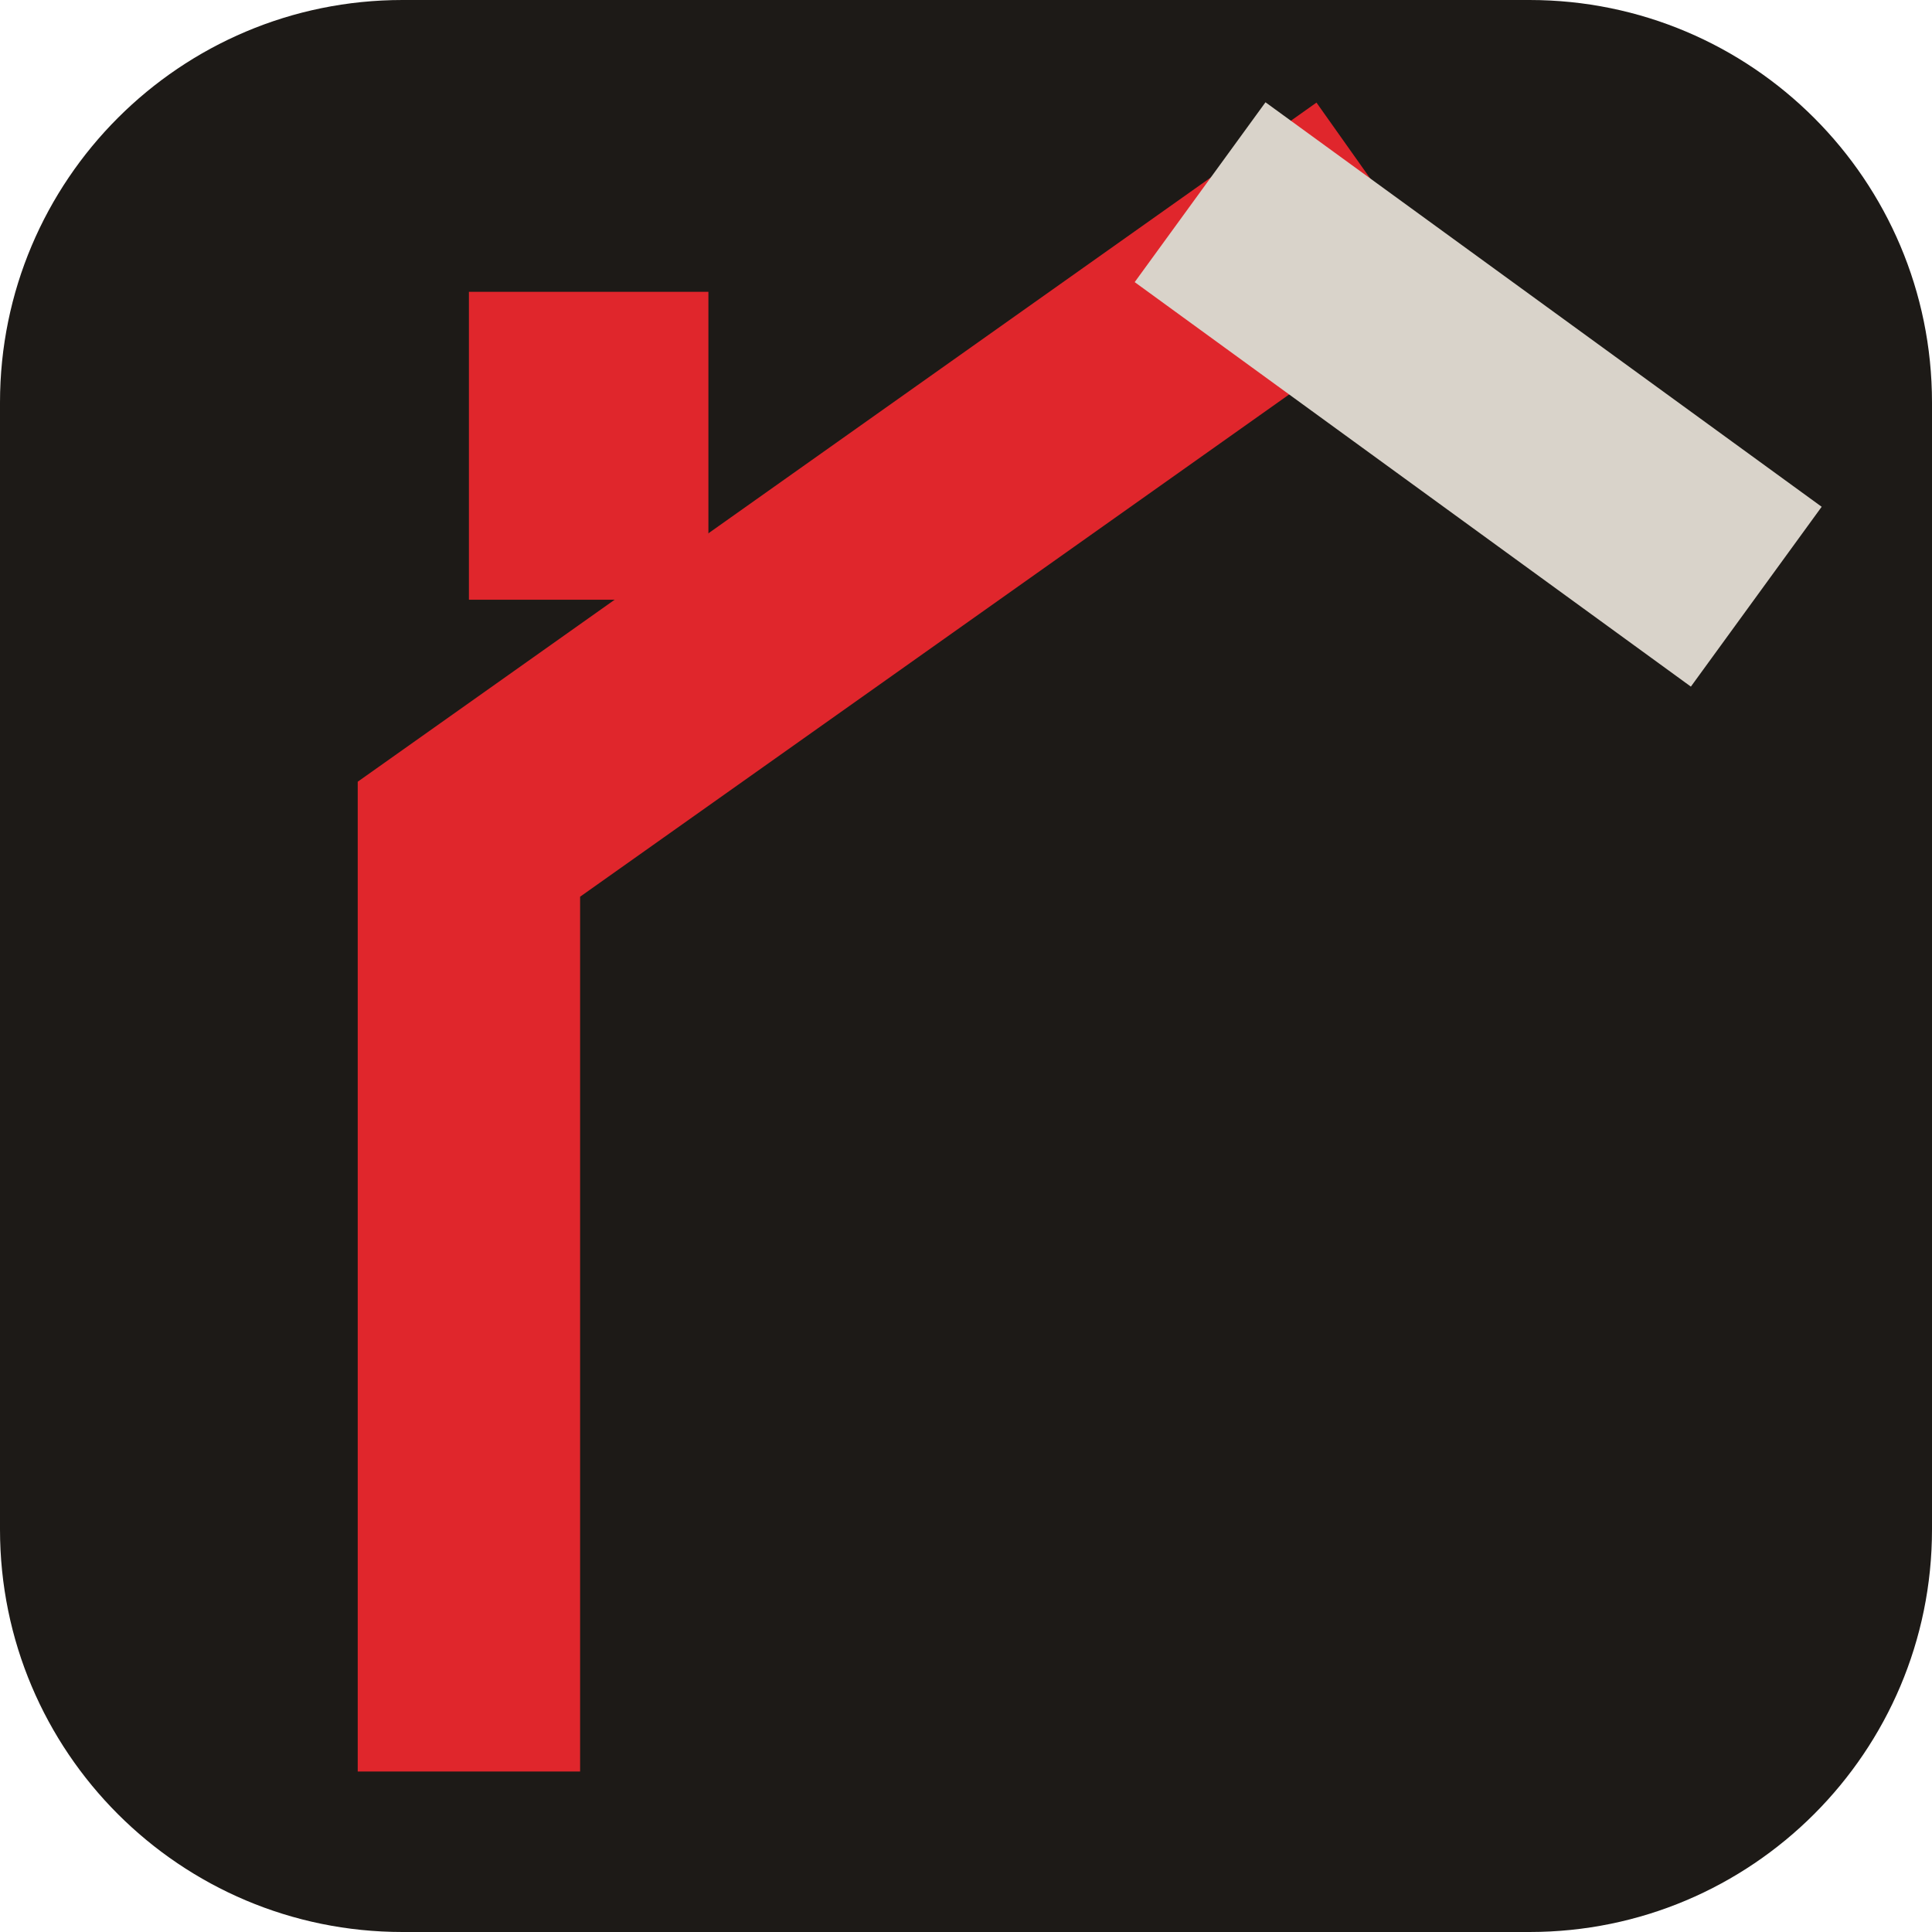
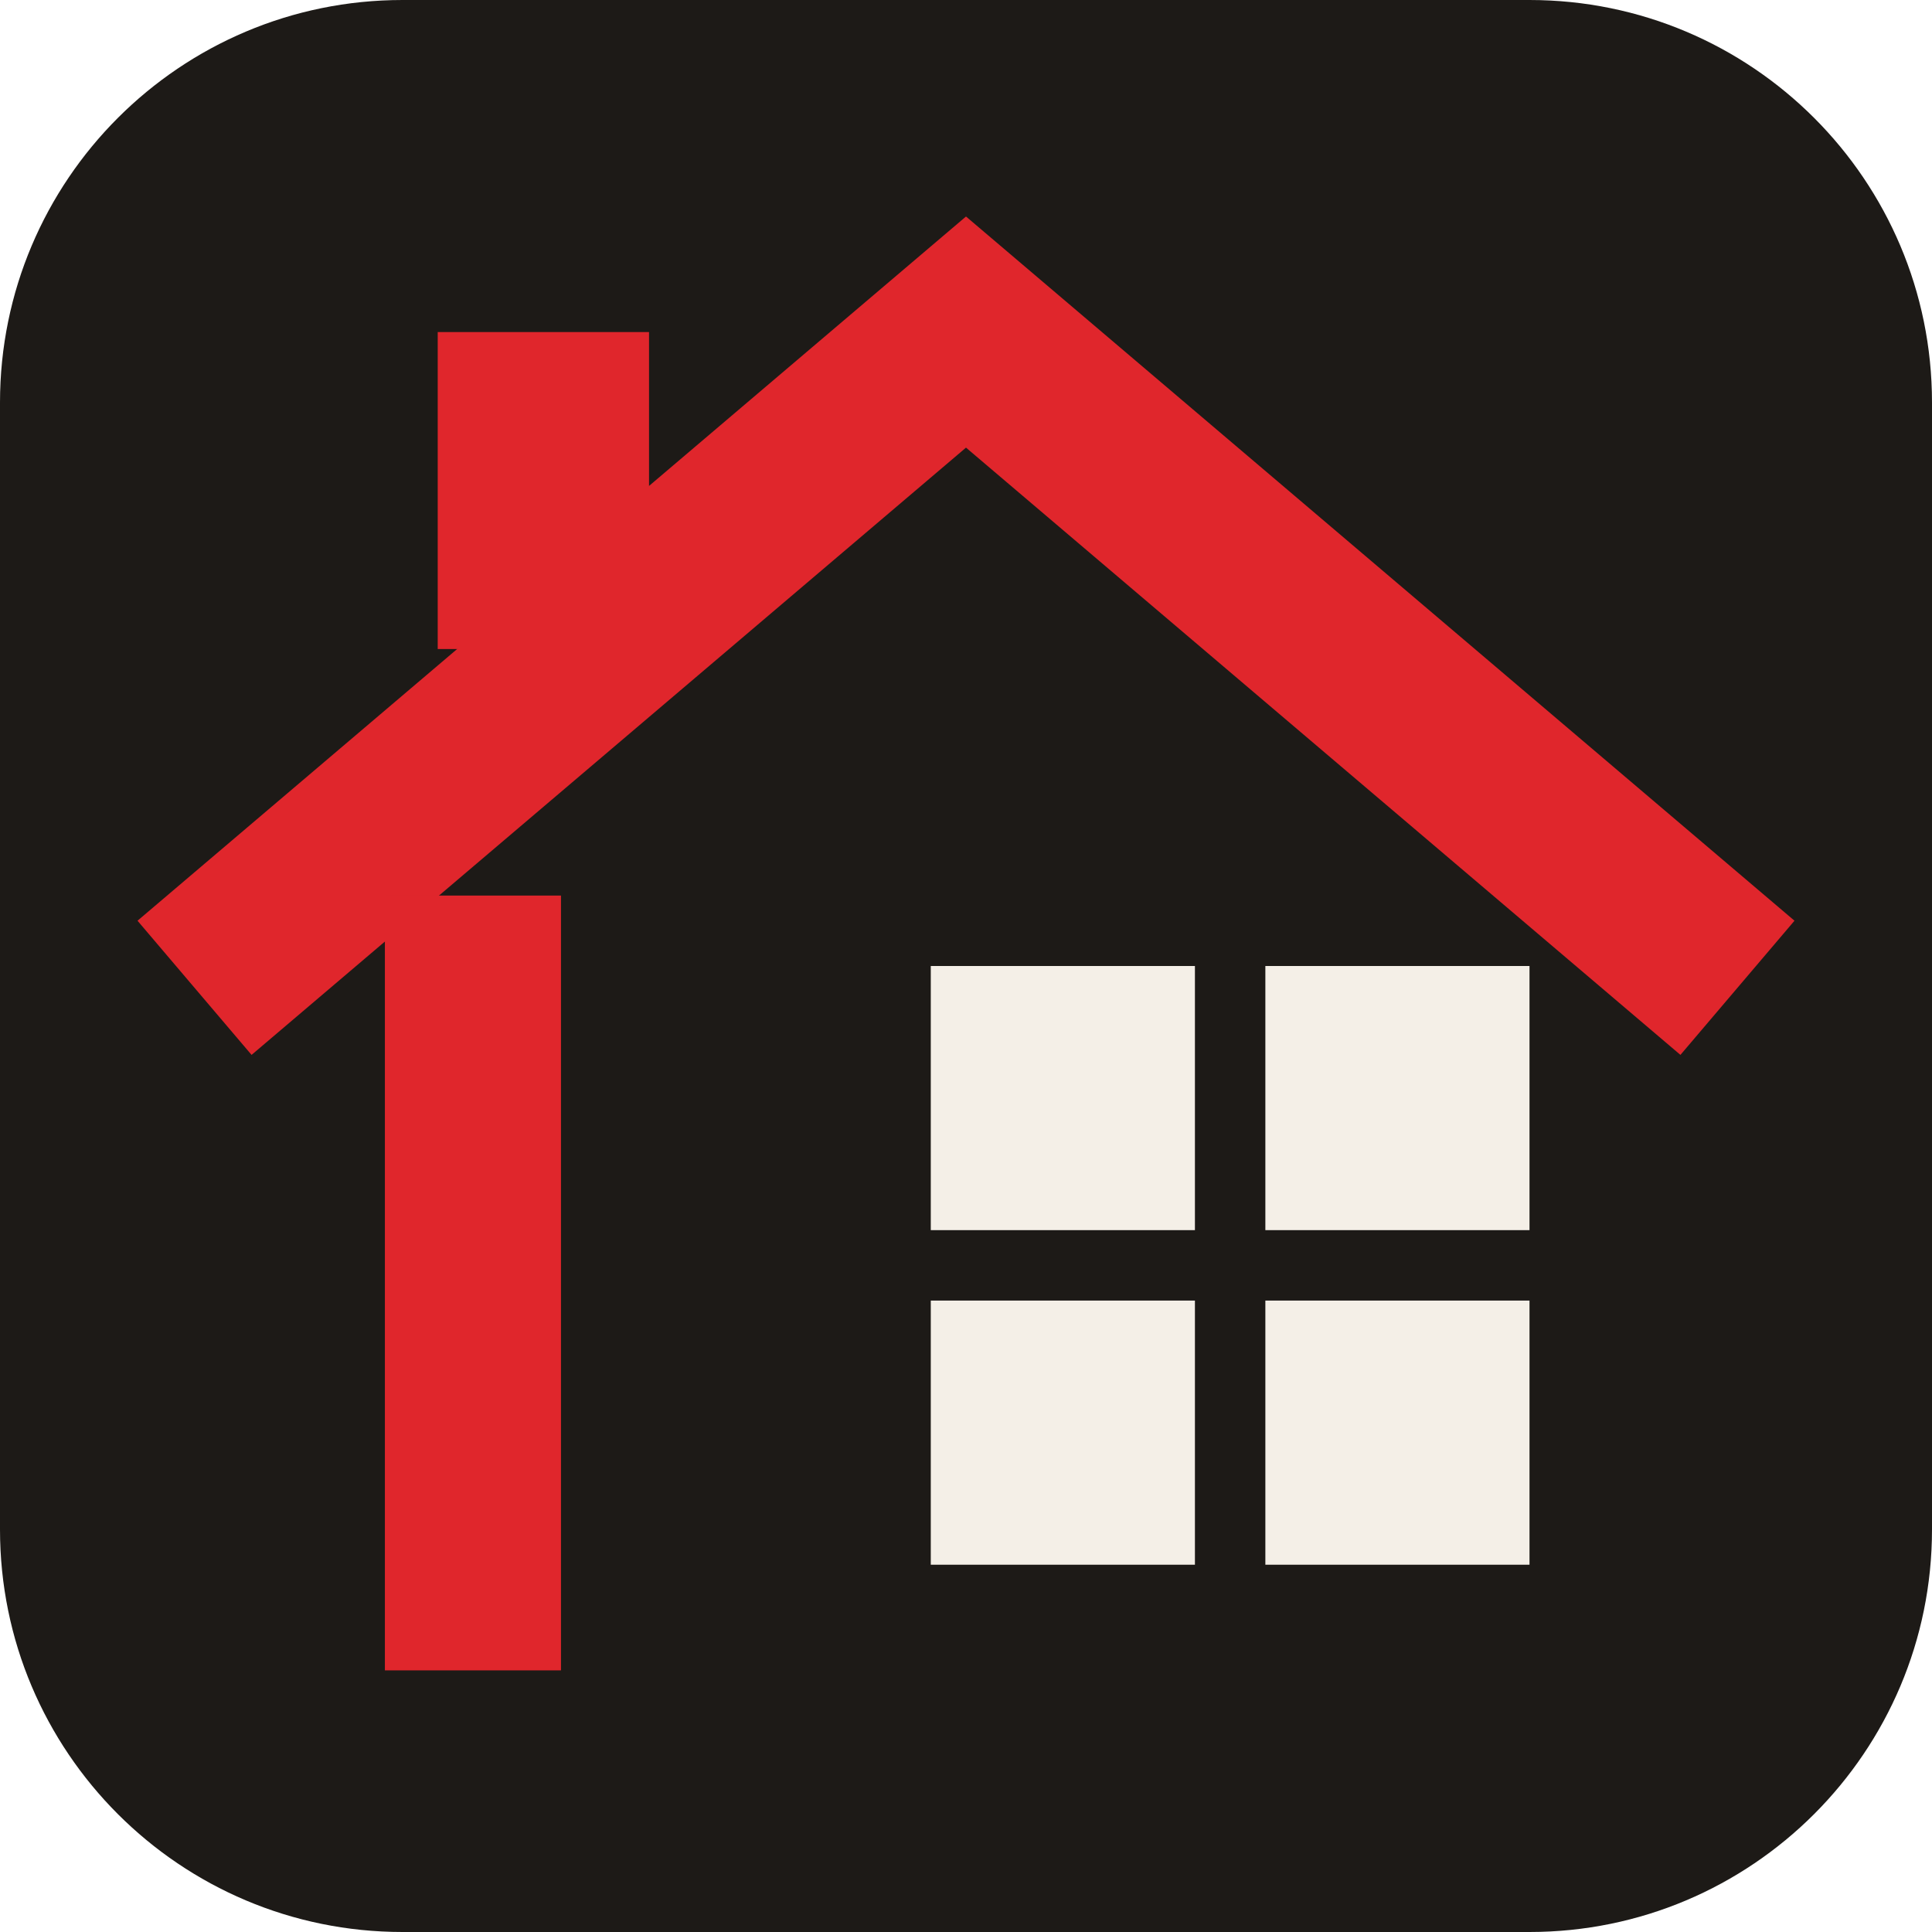
<svg xmlns="http://www.w3.org/2000/svg" viewBox="0 0 48 48">
  <rect width="48" height="48" rx="10" fill="#1d1a17" />
-   <g transform="translate(4 3) scale(.85)">
-     <path d="M9 45V21L33 4" fill="none" stroke="#e0262c" stroke-width="6.5" stroke-linecap="square" />
-     <rect x="9" y="5" width="7" height="9" fill="#e0262c" />
-     <path d="M33 4 44 12" fill="none" stroke="#d9d3ca" stroke-width="6.5" stroke-linecap="square" />
+   <g transform="translate(3 3) scale(.875)">
+     <path d="M4 23 24 6l20 17" fill="none" stroke="#e0262c" stroke-width="5" stroke-linecap="square" />
+     <rect x="9" y="6" width="6" height="9" fill="#e0262c" />
+     <path d="M10 22v22" stroke="#e0262c" stroke-width="5" />
+     <g fill="#f4efe7">
+       <rect x="23" y="24" width="7.5" height="7.5" />
+       <rect x="32.5" y="24" width="7.5" height="7.5" />
+       <rect x="23" y="33.5" width="7.5" height="7.5" />
+       <rect x="32.5" y="33.5" width="7.5" height="7.5" />
+     </g>
  </g>
</svg>
